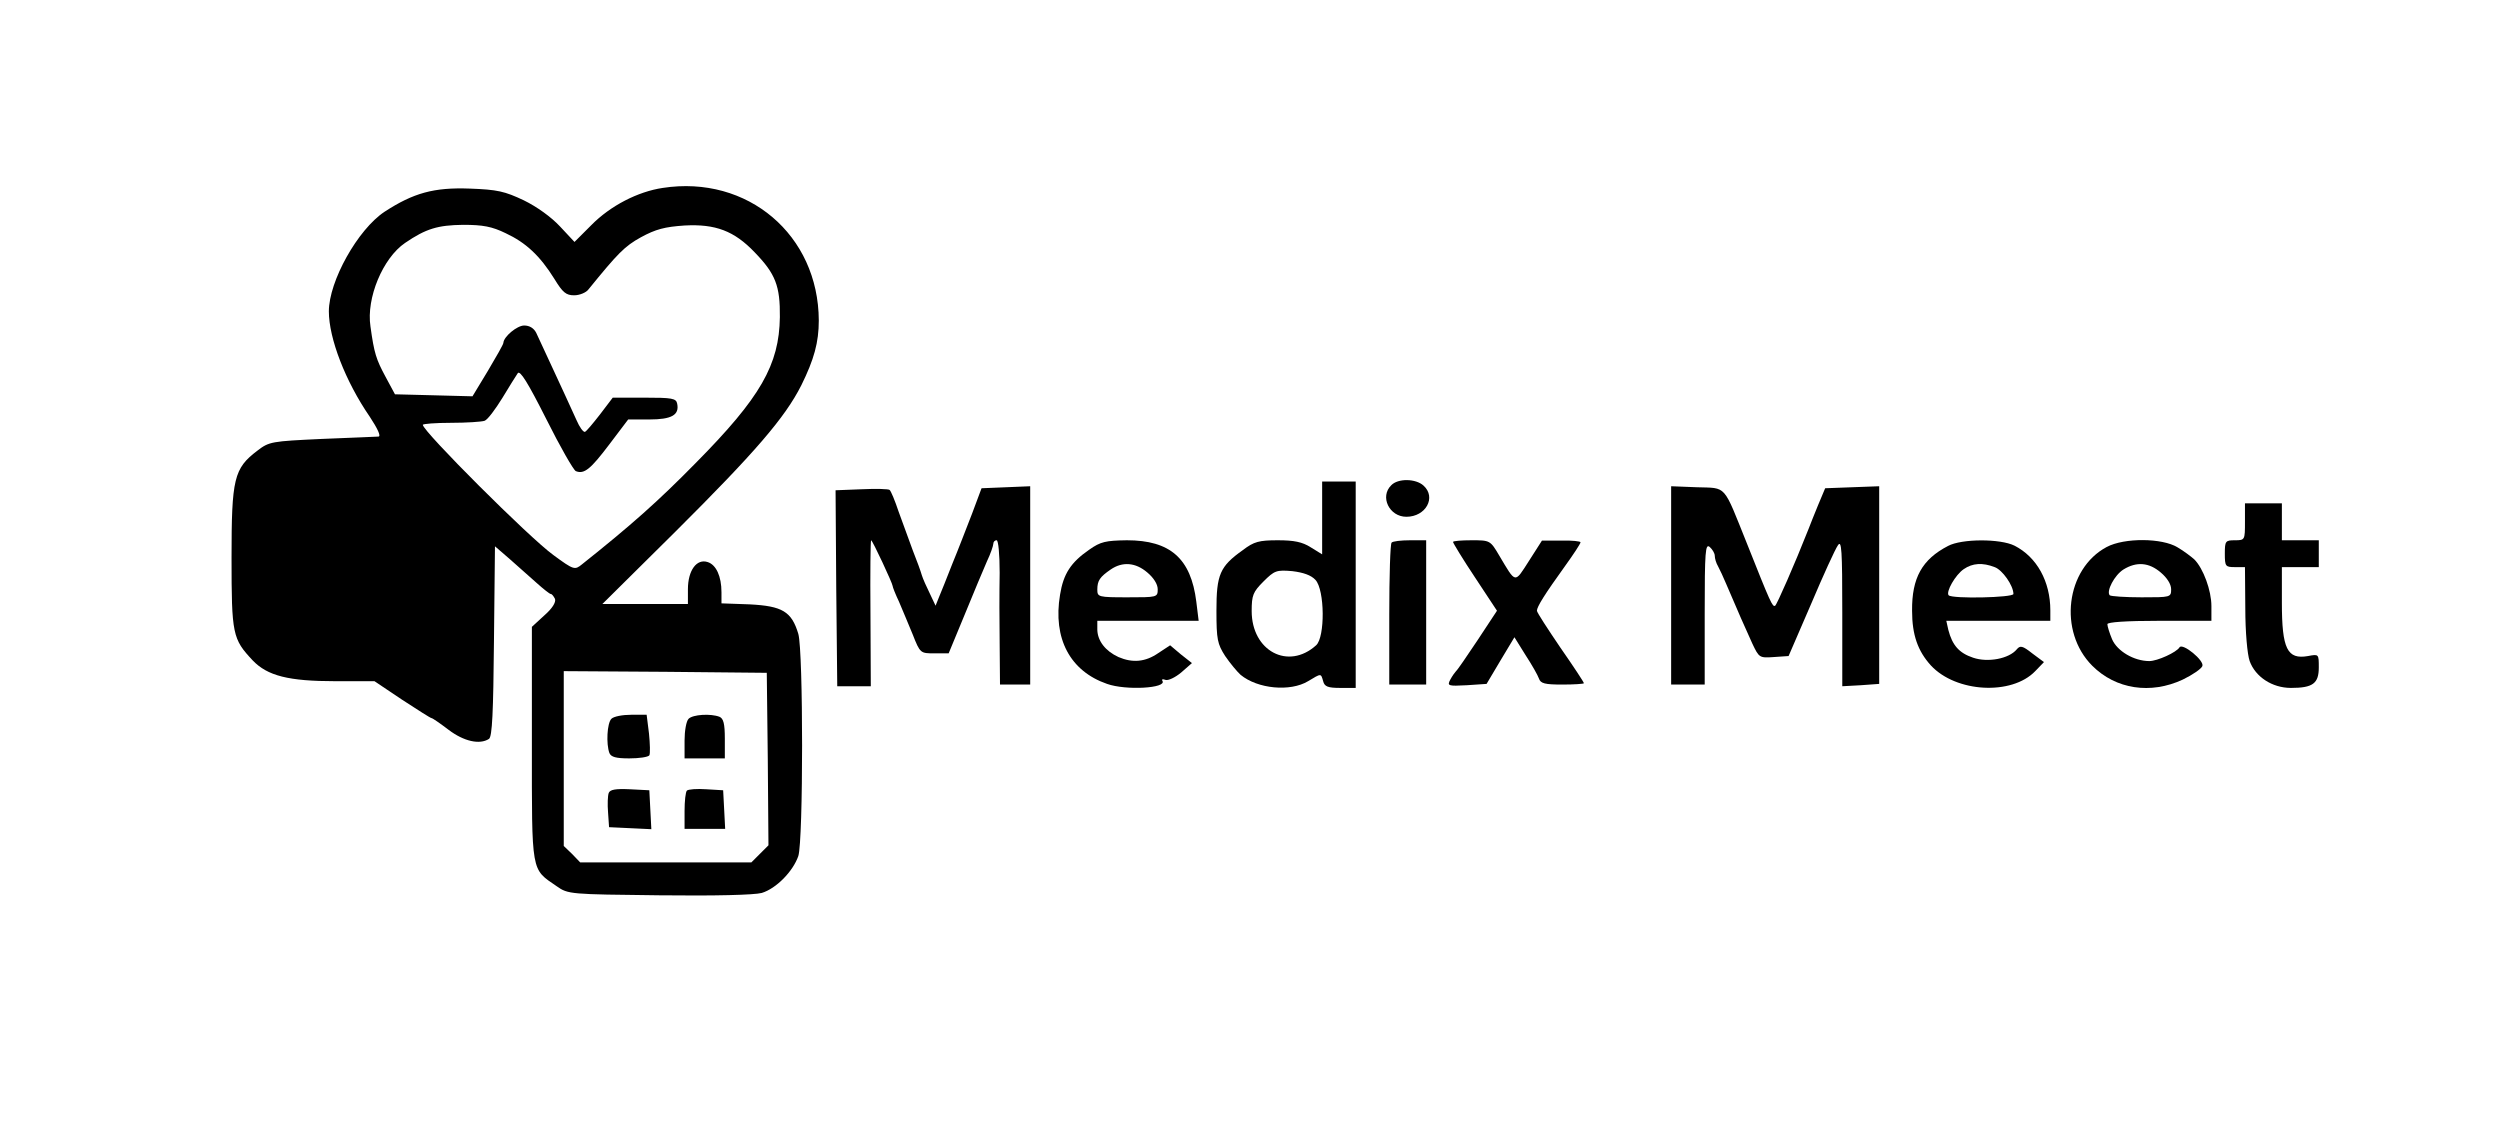
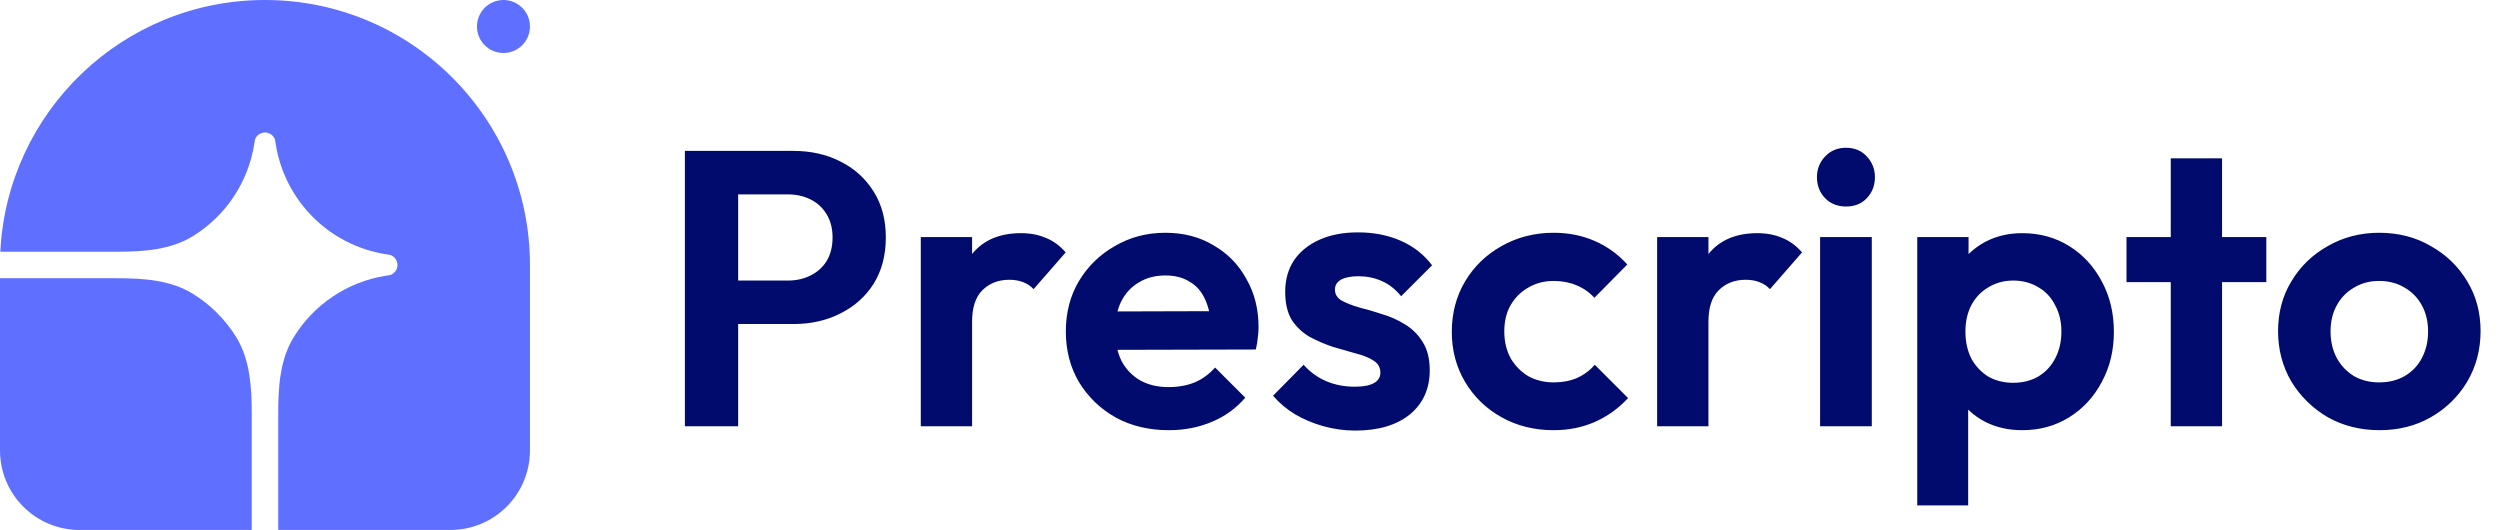
- <svg xmlns="http://www.w3.org/2000/svg" version="1.0" width="745pt" height="335pt" viewBox="0 0 745 335" preserveAspectRatio="xMidYMid meet">
-   <g transform="translate(0,335) scale(0.1,-0.1)" fill="#000000" stroke="none">
-     <path d="M1975 2790 c-74 -11 -156 -53 -213 -111 l-50 -50 -43 46 c-26 28 -69 59 -108 78 -57 27 -79 32 -161 35 -107 4 -168 -13 -254 -69 -80 -53 -166 -207 -166 -297 0 -80 49 -208 122 -314 23 -35 34 -58 26 -59 -7 0 -83 -4 -169 -7 -150 -7 -157 -8 -192 -35 -70 -53 -77 -83 -77 -319 0 -229 3 -242 63 -306 44 -46 107 -62 247 -62 l116 0 82 -55 c46 -30 85 -55 88 -55 3 0 26 -16 51 -35 45 -34 92 -45 120 -27 10 6 13 80 15 291 l3 283 44 -38 c25 -22 61 -54 80 -71 20 -18 39 -33 42 -33 4 0 9 -7 13 -15 3 -10 -8 -28 -32 -49 l-37 -34 0 -349 c0 -389 -3 -371 74 -424 34 -24 40 -24 305 -27 168 -2 284 1 306 7 43 13 93 64 109 110 15 47 15 610 0 662 -20 67 -48 83 -145 88 l-84 3 0 33 c0 48 -16 82 -41 90 -33 11 -59 -25 -59 -81 l0 -44 -127 0 -128 0 218 216 c237 236 326 339 375 436 38 77 52 128 52 193 -1 255 -212 434 -465 395z m-468 -135 c60 -28 102 -67 145 -136 25 -41 35 -49 59 -49 16 0 36 8 43 18 87 107 107 128 156 155 44 24 71 31 130 35 92 5 148 -16 209 -80 62 -64 76 -100 75 -193 -2 -142 -57 -239 -251 -435 -112 -114 -192 -185 -339 -302 -21 -17 -24 -17 -85 28 -72 52 -389 369 -389 388 0 3 38 6 84 6 46 0 91 3 100 6 9 3 32 34 53 68 20 33 41 67 46 74 7 9 30 -28 85 -137 41 -82 81 -152 88 -155 25 -10 44 6 100 80 l56 74 63 0 c66 0 90 13 83 47 -3 16 -15 18 -98 18 l-94 0 -38 -50 c-21 -27 -41 -51 -45 -52 -5 -1 -16 14 -25 35 -37 82 -110 238 -120 260 -7 14 -20 22 -36 22 -21 0 -61 -33 -62 -52 0 -4 -21 -41 -46 -83 l-46 -76 -115 3 -116 3 -28 52 c-28 52 -34 70 -45 150 -13 85 37 204 103 249 63 43 98 53 173 54 59 0 86 -5 127 -25z m781 -1567 l2 -257 -25 -25 -26 -26 -255 0 -255 0 -24 25 -25 24 0 261 0 260 303 -2 302 -3 3 -257z" />
-     <path d="M1822 1208 c-13 -13 -16 -75 -6 -102 5 -12 20 -16 59 -16 30 0 56 4 60 9 3 5 2 35 -1 65 l-7 56 -46 0 c-26 0 -52 -5 -59 -12z" />
-     <path d="M2052 1208 c-7 -7 -12 -36 -12 -65 l0 -53 60 0 60 0 0 59 c0 44 -4 60 -16 65 -26 10 -79 7 -92 -6z" />
-     <path d="M1814 987 c-3 -8 -4 -34 -2 -58 l3 -44 63 -3 63 -3 -3 58 -3 58 -58 3 c-43 2 -59 -1 -63 -11z" />
-     <path d="M2047 994 c-4 -4 -7 -31 -7 -61 l0 -53 60 0 61 0 -3 58 -3 57 -50 3 c-28 2 -54 0 -58 -4z" />
-     <path d="M3940 1807 l0 -109 -34 21 c-25 16 -50 21 -98 21 -56 0 -71 -4 -104 -29 -69 -49 -79 -73 -79 -181 0 -86 3 -99 26 -135 15 -22 36 -47 46 -56 51 -42 148 -51 201 -19 40 24 38 24 45 0 4 -16 14 -20 51 -20 l46 0 0 308 0 307 -50 0 -50 0 0 -108z m-20 -185 c28 -30 29 -171 2 -195 -83 -75 -192 -17 -192 102 0 47 4 57 35 88 33 33 39 35 86 31 33 -4 56 -12 69 -26z" />
-     <path d="M4146 1904 c-35 -34 -6 -94 45 -94 58 0 90 58 51 93 -23 21 -76 22 -96 1z" />
-     <path d="M2567 1892 l-77 -3 2 -292 3 -292 50 0 50 0 -1 218 c-1 119 0 217 2 217 4 0 64 -129 64 -136 0 -3 8 -24 19 -47 10 -23 28 -67 41 -98 22 -56 23 -56 65 -56 l42 0 48 116 c26 64 56 135 66 158 11 23 19 47 19 52 0 6 4 11 10 11 5 0 9 -41 9 -97 -1 -54 -1 -151 0 -215 l1 -118 45 0 45 0 0 295 0 296 -72 -3 -73 -3 -28 -75 c-16 -41 -42 -109 -59 -150 -16 -41 -34 -86 -40 -100 l-10 -25 -17 36 c-10 20 -21 45 -24 55 -3 11 -15 44 -27 74 -11 30 -30 82 -42 115 -11 33 -23 62 -27 65 -3 3 -41 4 -84 2z" />
-     <path d="M4980 1605 l0 -295 50 0 50 0 0 211 c0 187 2 210 15 199 8 -7 15 -19 15 -26 0 -8 4 -22 10 -32 5 -9 16 -33 24 -52 32 -75 59 -137 78 -178 20 -42 21 -43 64 -40 l44 3 67 155 c36 85 72 164 80 175 11 17 13 -13 13 -200 l0 -220 55 3 55 4 0 294 0 295 -81 -3 -80 -3 -21 -50 c-11 -27 -24 -59 -28 -70 -43 -109 -95 -227 -100 -230 -8 -5 -14 9 -84 185 -72 179 -59 165 -149 168 l-77 3 0 -296z" />
-     <path d="M6690 1795 c0 -54 0 -55 -30 -55 -28 0 -30 -2 -30 -40 0 -38 2 -40 30 -40 l30 0 1 -122 c0 -72 6 -138 13 -158 17 -47 67 -80 123 -80 65 0 83 13 83 61 0 40 0 40 -32 34 -62 -11 -78 21 -78 159 l0 106 55 0 55 0 0 40 0 40 -55 0 -55 0 0 55 0 55 -55 0 -55 0 0 -55z" />
-     <path d="M3246 1712 c-55 -38 -77 -72 -87 -134 -22 -131 30 -228 140 -266 56 -20 179 -13 165 9 -3 5 1 6 9 3 8 -3 29 7 47 22 l32 28 -33 26 -32 27 -35 -23 c-39 -27 -77 -30 -119 -12 -39 18 -62 48 -63 81 l0 27 151 0 151 0 -7 57 c-16 129 -78 183 -207 183 -63 -1 -78 -4 -112 -28z m173 -68 c19 -16 31 -35 31 -50 0 -24 -2 -24 -90 -24 -87 0 -90 1 -90 23 0 27 8 38 40 60 35 24 74 21 109 -9z" />
-     <path d="M4147 1733 c-4 -3 -7 -100 -7 -215 l0 -208 55 0 55 0 0 215 0 215 -48 0 c-27 0 -52 -3 -55 -7z" />
-     <path d="M4330 1735 c0 -3 29 -51 65 -105 l66 -100 -58 -88 c-32 -48 -60 -89 -64 -92 -3 -3 -11 -14 -17 -25 -10 -19 -7 -20 49 -17 l59 4 41 69 42 70 33 -53 c19 -29 37 -61 40 -70 5 -15 18 -18 70 -18 35 0 64 2 64 4 0 3 -31 50 -70 106 -38 56 -70 105 -70 110 0 12 24 50 83 132 26 36 47 68 47 72 0 3 -26 6 -57 5 l-58 0 -39 -61 c-43 -67 -38 -68 -88 16 -27 46 -28 46 -83 46 -30 0 -55 -2 -55 -5z" />
-     <path d="M5805 1723 c-77 -40 -108 -95 -107 -193 0 -72 17 -120 56 -163 75 -81 241 -90 311 -17 l26 27 -35 26 c-29 23 -36 24 -46 12 -23 -28 -86 -40 -130 -25 -42 14 -62 37 -74 83 l-6 27 155 0 155 0 0 31 c0 86 -40 159 -107 193 -42 21 -157 21 -198 -1z m139 -63 c23 -8 56 -55 56 -80 0 -11 -182 -15 -193 -4 -9 10 20 61 45 78 26 18 56 20 92 6z" />
-     <path d="M6278 1720 c-122 -65 -145 -252 -43 -354 70 -70 174 -86 270 -41 29 14 55 32 58 40 7 16 -59 70 -68 56 -9 -15 -66 -41 -90 -41 -46 0 -96 30 -111 65 -8 19 -14 39 -14 45 0 6 55 10 155 10 l155 0 0 44 c0 46 -24 112 -51 139 -9 8 -31 25 -50 36 -46 28 -158 29 -211 1z m161 -76 c19 -16 31 -35 31 -50 0 -24 -2 -24 -88 -24 -49 0 -91 3 -95 6 -11 12 14 60 41 77 39 24 76 21 111 -9z" />
-   </g>
+ <svg xmlns="http://www.w3.org/2000/svg" width="217" height="46" viewBox="0 0 217 46" fill="none">
+   <path d="M23 0C35.703 0 46 10.297 46 23V39.1C46 40.93 45.273 42.685 43.979 43.979C42.685 45.273 40.93 46 39.1 46H24.15V35.91C24.15 33.608 24.29 31.223 25.497 29.263C26.362 27.859 27.518 26.657 28.888 25.738C30.258 24.82 31.81 24.208 33.437 23.942L33.878 23.871C34.059 23.808 34.217 23.691 34.328 23.535C34.44 23.379 34.5 23.192 34.5 23C34.5 22.808 34.44 22.621 34.328 22.465C34.217 22.309 34.059 22.192 33.878 22.129L33.437 22.058C31.059 21.67 28.863 20.544 27.159 18.84C25.456 17.137 24.33 14.941 23.942 12.563L23.87 12.122C23.808 11.941 23.691 11.783 23.535 11.671C23.379 11.56 23.192 11.5 23 11.5C22.808 11.5 22.621 11.56 22.465 11.671C22.309 11.783 22.191 11.941 22.129 12.122L22.058 12.563C21.792 14.19 21.18 15.742 20.261 17.111C19.343 18.481 18.141 19.638 16.737 20.502C14.777 21.71 12.392 21.85 10.09 21.85H0.027C0.629 9.682 10.683 0 23 0Z" fill="#5F6FFF" />
+   <path d="M0 24.15H10.09C12.392 24.15 14.777 24.29 16.737 25.498C18.269 26.442 19.558 27.731 20.502 29.263C21.71 31.223 21.85 33.608 21.85 35.91V46H6.9C5.07 46 3.315 45.273 2.021 43.979C0.727 42.685 0 40.93 0 39.1L0 24.15ZM46 2.3C46 2.91 45.758 3.495 45.326 3.926C44.895 4.358 44.31 4.6 43.7 4.6C43.09 4.6 42.505 4.358 42.074 3.926C41.642 3.495 41.4 2.91 41.4 2.3C41.4 1.69 41.642 1.105 42.074 0.674C42.505 0.242 43.09 0 43.7 0C44.31 0 44.895 0.242 45.326 0.674C45.758 1.105 46 1.69 46 2.3Z" fill="#5F6FFF" />
+   <path d="M62.848 28.126V24.352H68.39C69.115 24.352 69.773 24.205 70.362 23.91C70.951 23.615 71.416 23.196 71.756 22.652C72.096 22.085 72.266 21.405 72.266 20.612C72.266 19.841 72.096 19.173 71.756 18.606C71.416 18.039 70.951 17.609 70.362 17.314C69.773 17.019 69.115 16.872 68.39 16.872H62.848V13.098H68.866C70.385 13.098 71.745 13.404 72.946 14.016C74.17 14.628 75.133 15.501 75.836 16.634C76.539 17.745 76.89 19.071 76.89 20.612C76.89 22.153 76.539 23.491 75.836 24.624C75.133 25.735 74.17 26.596 72.946 27.208C71.745 27.82 70.385 28.126 68.866 28.126H62.848ZM59.448 37V13.098H64.072V37H59.448ZM79.923 37V20.578H84.377V37H79.923ZM84.377 27.922L82.643 26.766C82.847 24.749 83.436 23.162 84.411 22.006C85.386 20.827 86.791 20.238 88.627 20.238C89.421 20.238 90.135 20.374 90.769 20.646C91.404 20.895 91.982 21.315 92.503 21.904L89.715 25.1C89.466 24.828 89.16 24.624 88.797 24.488C88.457 24.352 88.061 24.284 87.607 24.284C86.655 24.284 85.873 24.59 85.261 25.202C84.672 25.791 84.377 26.698 84.377 27.922ZM101.457 37.34C99.734 37.34 98.204 36.977 96.867 36.252C95.529 35.504 94.464 34.484 93.671 33.192C92.9 31.9 92.515 30.427 92.515 28.772C92.515 27.14 92.889 25.689 93.637 24.42C94.407 23.128 95.45 22.108 96.765 21.36C98.079 20.589 99.541 20.204 101.151 20.204C102.738 20.204 104.132 20.567 105.333 21.292C106.557 21.995 107.509 22.969 108.189 24.216C108.892 25.44 109.243 26.834 109.243 28.398C109.243 28.693 109.22 28.999 109.175 29.316C109.152 29.611 109.096 29.951 109.005 30.336L95.201 30.37V27.038L106.931 27.004L105.129 28.398C105.084 27.423 104.902 26.607 104.585 25.95C104.29 25.293 103.848 24.794 103.259 24.454C102.692 24.091 101.99 23.91 101.151 23.91C100.267 23.91 99.496 24.114 98.839 24.522C98.181 24.907 97.671 25.463 97.309 26.188C96.969 26.891 96.799 27.729 96.799 28.704C96.799 29.701 96.98 30.574 97.343 31.322C97.728 32.047 98.272 32.614 98.975 33.022C99.677 33.407 100.494 33.6 101.423 33.6C102.262 33.6 103.021 33.464 103.701 33.192C104.381 32.897 104.97 32.467 105.469 31.9L108.087 34.518C107.294 35.447 106.319 36.15 105.163 36.626C104.03 37.102 102.794 37.34 101.457 37.34ZM117.641 37.374C116.712 37.374 115.794 37.249 114.887 37C114.003 36.751 113.187 36.411 112.439 35.98C111.691 35.527 111.045 34.983 110.501 34.348L113.153 31.662C113.72 32.297 114.377 32.773 115.125 33.09C115.873 33.407 116.701 33.566 117.607 33.566C118.333 33.566 118.877 33.464 119.239 33.26C119.625 33.056 119.817 32.75 119.817 32.342C119.817 31.889 119.613 31.537 119.205 31.288C118.82 31.039 118.31 30.835 117.675 30.676C117.041 30.495 116.372 30.302 115.669 30.098C114.989 29.871 114.332 29.588 113.697 29.248C113.063 28.885 112.541 28.398 112.133 27.786C111.748 27.151 111.555 26.335 111.555 25.338C111.555 24.295 111.805 23.389 112.303 22.618C112.825 21.847 113.561 21.247 114.513 20.816C115.465 20.385 116.587 20.17 117.879 20.17C119.239 20.17 120.463 20.408 121.551 20.884C122.662 21.36 123.58 22.074 124.305 23.026L121.619 25.712C121.121 25.1 120.554 24.658 119.919 24.386C119.307 24.114 118.639 23.978 117.913 23.978C117.256 23.978 116.746 24.08 116.383 24.284C116.043 24.488 115.873 24.771 115.873 25.134C115.873 25.542 116.066 25.859 116.451 26.086C116.859 26.313 117.381 26.517 118.015 26.698C118.65 26.857 119.307 27.049 119.987 27.276C120.69 27.48 121.347 27.775 121.959 28.16C122.594 28.545 123.104 29.055 123.489 29.69C123.897 30.325 124.101 31.141 124.101 32.138C124.101 33.747 123.523 35.028 122.367 35.98C121.211 36.909 119.636 37.374 117.641 37.374ZM134.857 37.34C133.179 37.34 131.672 36.966 130.335 36.218C128.997 35.47 127.943 34.45 127.173 33.158C126.402 31.866 126.017 30.415 126.017 28.806C126.017 27.174 126.402 25.712 127.173 24.42C127.943 23.128 128.997 22.108 130.335 21.36C131.695 20.589 133.202 20.204 134.857 20.204C136.149 20.204 137.339 20.442 138.427 20.918C139.515 21.394 140.455 22.074 141.249 22.958L138.393 25.848C137.962 25.372 137.441 25.009 136.829 24.76C136.239 24.511 135.582 24.386 134.857 24.386C134.041 24.386 133.304 24.579 132.647 24.964C132.012 25.327 131.502 25.837 131.117 26.494C130.754 27.129 130.573 27.888 130.573 28.772C130.573 29.633 130.754 30.404 131.117 31.084C131.502 31.741 132.012 32.263 132.647 32.648C133.304 33.011 134.041 33.192 134.857 33.192C135.605 33.192 136.273 33.067 136.863 32.818C137.475 32.546 137.996 32.161 138.427 31.662L141.317 34.552C140.478 35.459 139.515 36.15 138.427 36.626C137.339 37.102 136.149 37.34 134.857 37.34ZM143.839 37V20.578H148.293V37H143.839ZM148.293 27.922L146.559 26.766C146.763 24.749 147.353 23.162 148.327 22.006C149.302 20.827 150.707 20.238 152.543 20.238C153.337 20.238 154.051 20.374 154.685 20.646C155.32 20.895 155.898 21.315 156.419 21.904L153.631 25.1C153.382 24.828 153.076 24.624 152.713 24.488C152.373 24.352 151.977 24.284 151.523 24.284C150.571 24.284 149.789 24.59 149.177 25.202C148.588 25.791 148.293 26.698 148.293 27.922ZM157.984 37V20.578H162.472V37H157.984ZM160.228 17.926C159.502 17.926 158.902 17.688 158.426 17.212C157.95 16.713 157.712 16.101 157.712 15.376C157.712 14.673 157.95 14.073 158.426 13.574C158.902 13.075 159.502 12.826 160.228 12.826C160.976 12.826 161.576 13.075 162.03 13.574C162.506 14.073 162.744 14.673 162.744 15.376C162.744 16.101 162.506 16.713 162.03 17.212C161.576 17.688 160.976 17.926 160.228 17.926ZM175.529 37.34C174.351 37.34 173.285 37.102 172.333 36.626C171.381 36.127 170.622 35.459 170.055 34.62C169.489 33.781 169.183 32.818 169.137 31.73V25.916C169.183 24.828 169.489 23.865 170.055 23.026C170.645 22.165 171.404 21.485 172.333 20.986C173.285 20.487 174.351 20.238 175.529 20.238C177.048 20.238 178.408 20.612 179.609 21.36C180.811 22.108 181.751 23.128 182.431 24.42C183.134 25.712 183.485 27.174 183.485 28.806C183.485 30.415 183.134 31.866 182.431 33.158C181.751 34.45 180.811 35.47 179.609 36.218C178.408 36.966 177.048 37.34 175.529 37.34ZM174.747 33.226C175.563 33.226 176.289 33.045 176.923 32.682C177.558 32.297 178.045 31.775 178.385 31.118C178.748 30.438 178.929 29.656 178.929 28.772C178.929 27.911 178.748 27.151 178.385 26.494C178.045 25.814 177.558 25.293 176.923 24.93C176.289 24.545 175.563 24.352 174.747 24.352C173.954 24.352 173.24 24.545 172.605 24.93C171.971 25.293 171.472 25.814 171.109 26.494C170.769 27.151 170.599 27.911 170.599 28.772C170.599 29.656 170.769 30.438 171.109 31.118C171.472 31.775 171.959 32.297 172.571 32.682C173.206 33.045 173.931 33.226 174.747 33.226ZM166.417 43.868V20.578H170.871V24.896L170.123 28.874L170.837 32.852V43.868H166.417ZM188.421 37V13.744H192.875V37H188.421ZM184.579 24.488V20.578H196.717V24.488H184.579ZM206.542 37.34C204.887 37.34 203.391 36.966 202.054 36.218C200.739 35.447 199.685 34.416 198.892 33.124C198.121 31.809 197.736 30.347 197.736 28.738C197.736 27.129 198.121 25.689 198.892 24.42C199.662 23.128 200.716 22.108 202.054 21.36C203.391 20.589 204.876 20.204 206.508 20.204C208.185 20.204 209.681 20.589 210.996 21.36C212.333 22.108 213.387 23.128 214.158 24.42C214.928 25.689 215.314 27.129 215.314 28.738C215.314 30.347 214.928 31.809 214.158 33.124C213.387 34.416 212.333 35.447 210.996 36.218C209.681 36.966 208.196 37.34 206.542 37.34ZM206.508 33.192C207.346 33.192 208.083 33.011 208.718 32.648C209.375 32.263 209.874 31.741 210.214 31.084C210.576 30.404 210.758 29.633 210.758 28.772C210.758 27.911 210.576 27.151 210.214 26.494C209.851 25.837 209.352 25.327 208.718 24.964C208.083 24.579 207.346 24.386 206.508 24.386C205.692 24.386 204.966 24.579 204.332 24.964C203.697 25.327 203.198 25.837 202.836 26.494C202.473 27.151 202.292 27.911 202.292 28.772C202.292 29.633 202.473 30.404 202.836 31.084C203.198 31.741 203.697 32.263 204.332 32.648C204.966 33.011 205.692 33.192 206.508 33.192Z" fill="#000B6D" />
</svg>
